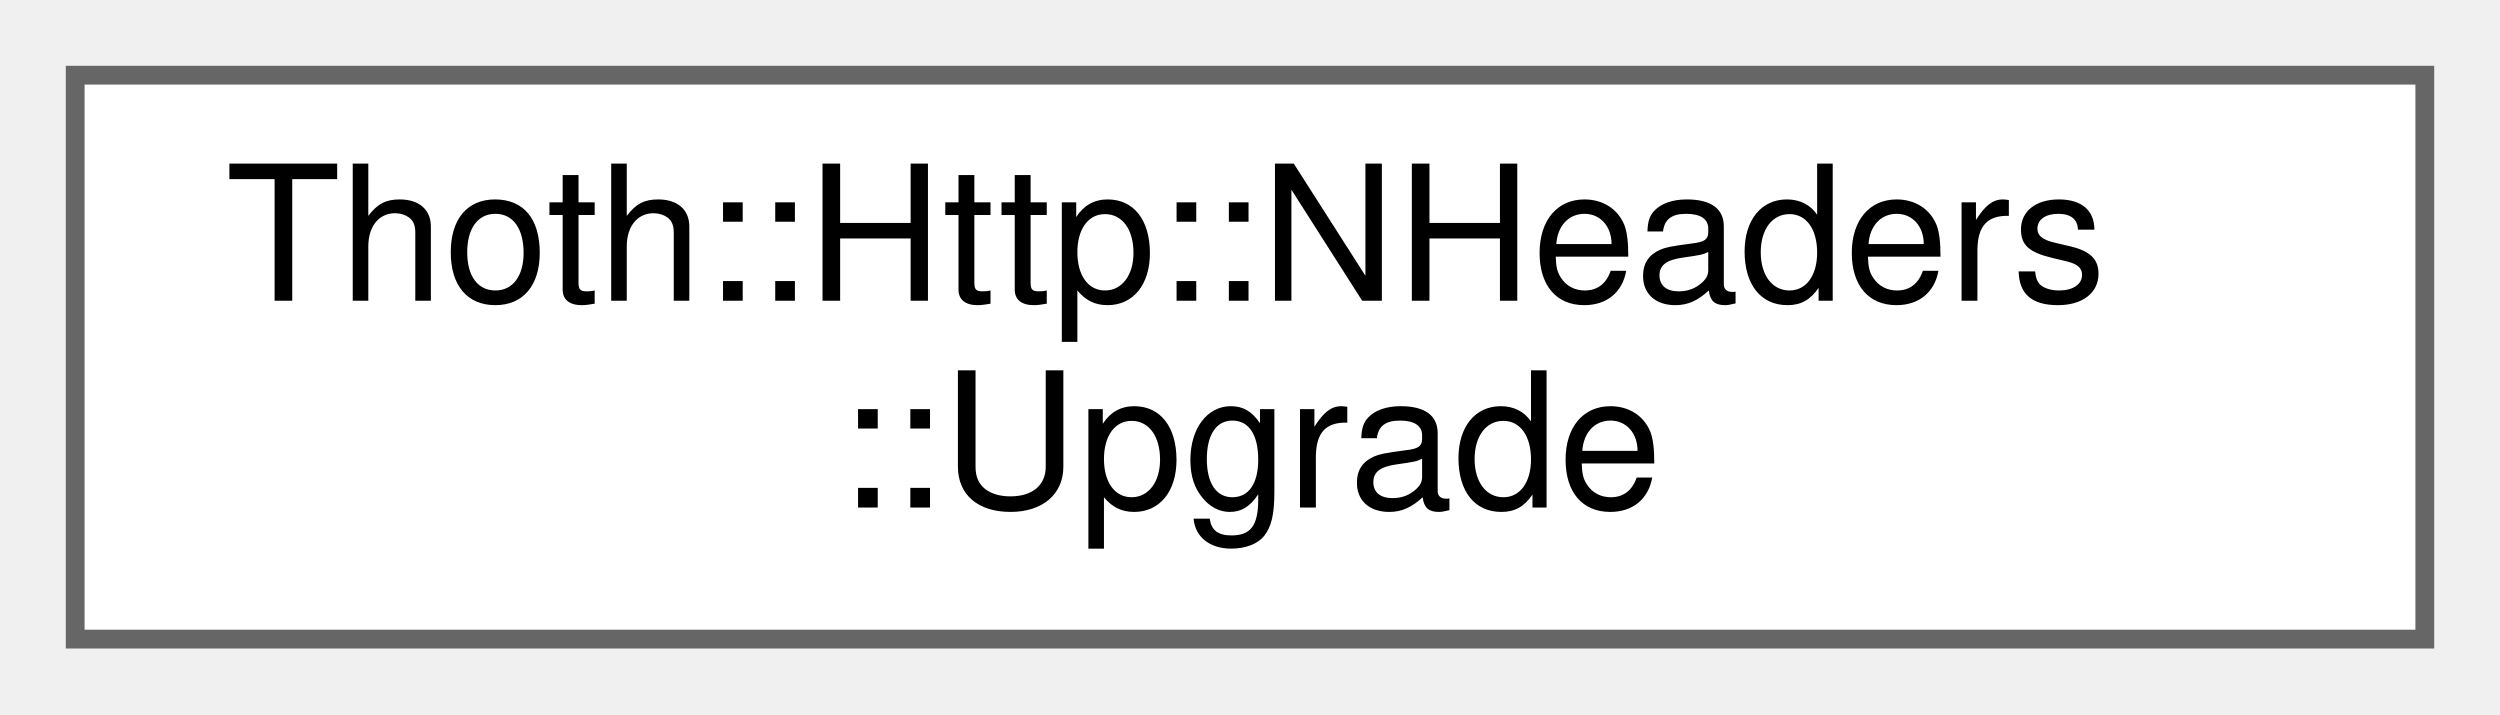
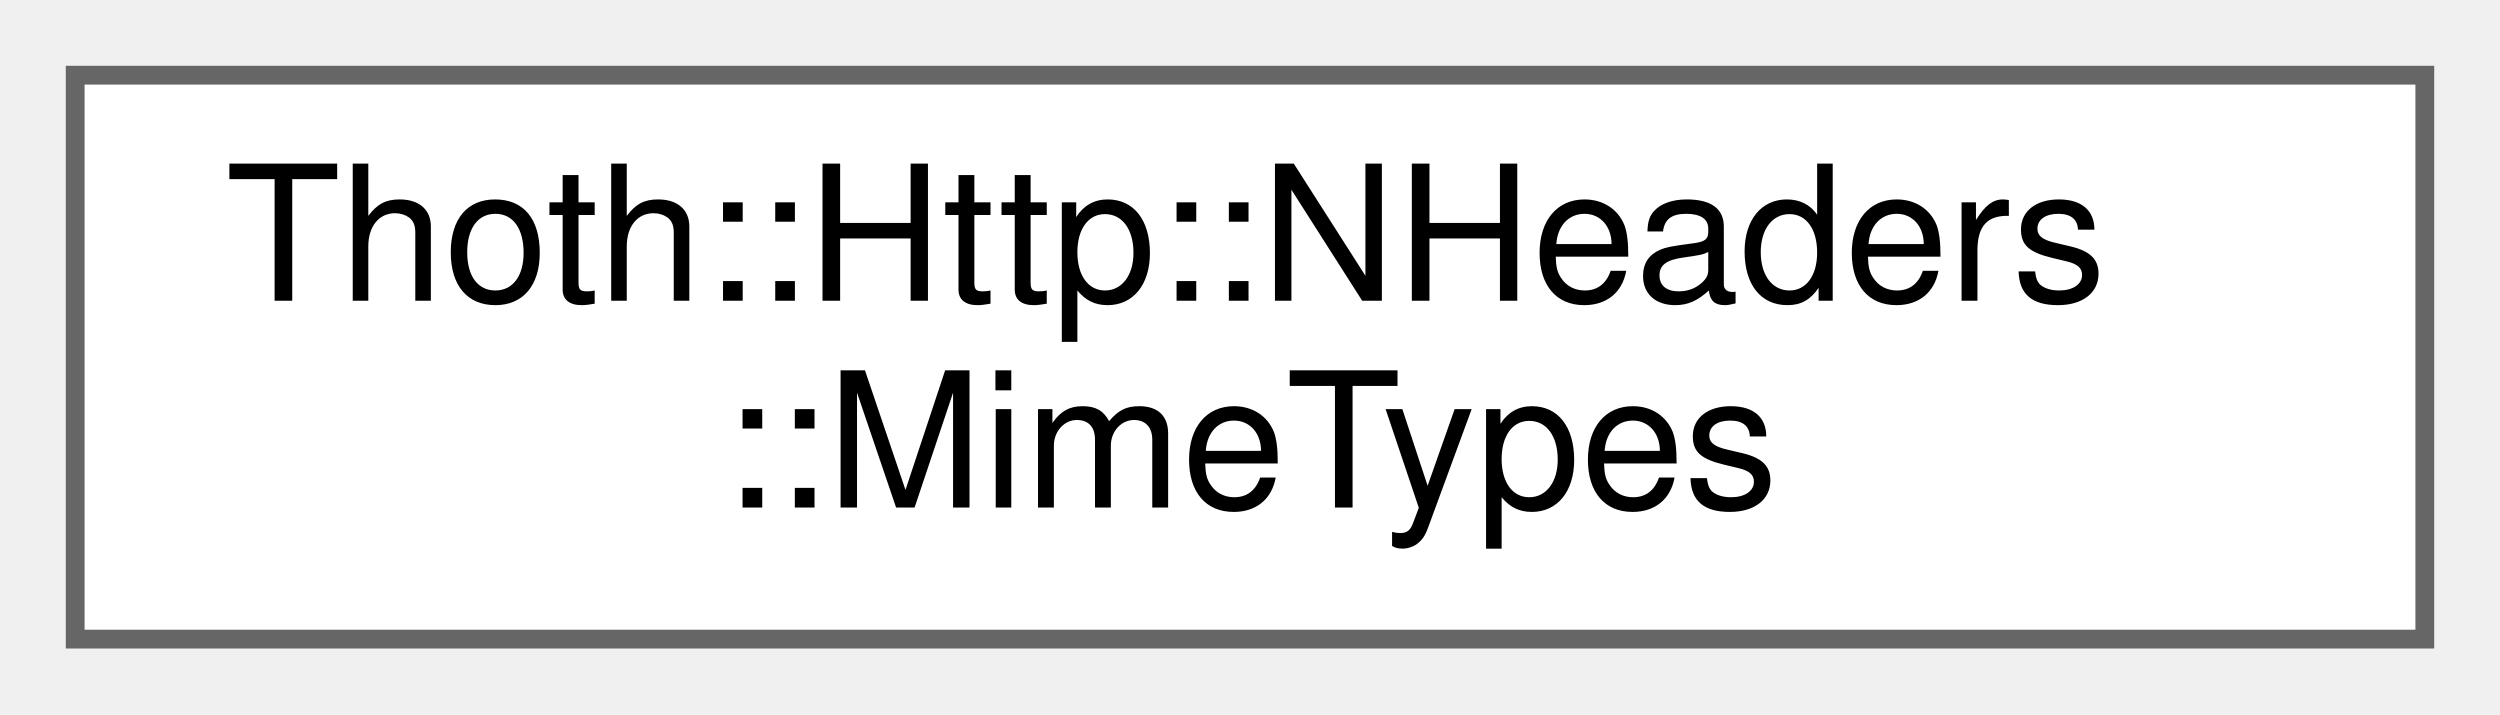
<svg xmlns="http://www.w3.org/2000/svg" xmlns:xlink="http://www.w3.org/1999/xlink" width="133pt" height="38pt" viewBox="0.00 0.00 133.00 38.00">
  <g id="graph0" class="graph" transform="scale(1 1) rotate(0) translate(4 34)">
    <g id="Node000000" class="node">
      <g id="a_Node000000">
-         <a xlink:href="struct_thoth_1_1_http_1_1_n_headers_1_1_upgrade.html" target="_top" xlink:title=" ">
+         <a xlink:href="struct_thoth_1_1_http_1_1_n_headers_1_1_mime_types.html" target="_top" xlink:title=" ">
          <polygon fill="white" stroke="#666666" points="125,-30 0,-30 0,0 125,0 125,-30" />
          <text text-anchor="start" x="8" y="-18" font-family="Helvetica,sans-Serif" font-size="10.00">Thoth::Http::NHeaders</text>
-           <text text-anchor="middle" x="62.5" y="-7" font-family="Helvetica,sans-Serif" font-size="10.00">::Upgrade</text>
+           <text text-anchor="middle" x="62.5" y="-7" font-family="Helvetica,sans-Serif" font-size="10.00">::MimeTypes</text>
        </a>
      </g>
    </g>
  </g>
</svg>
